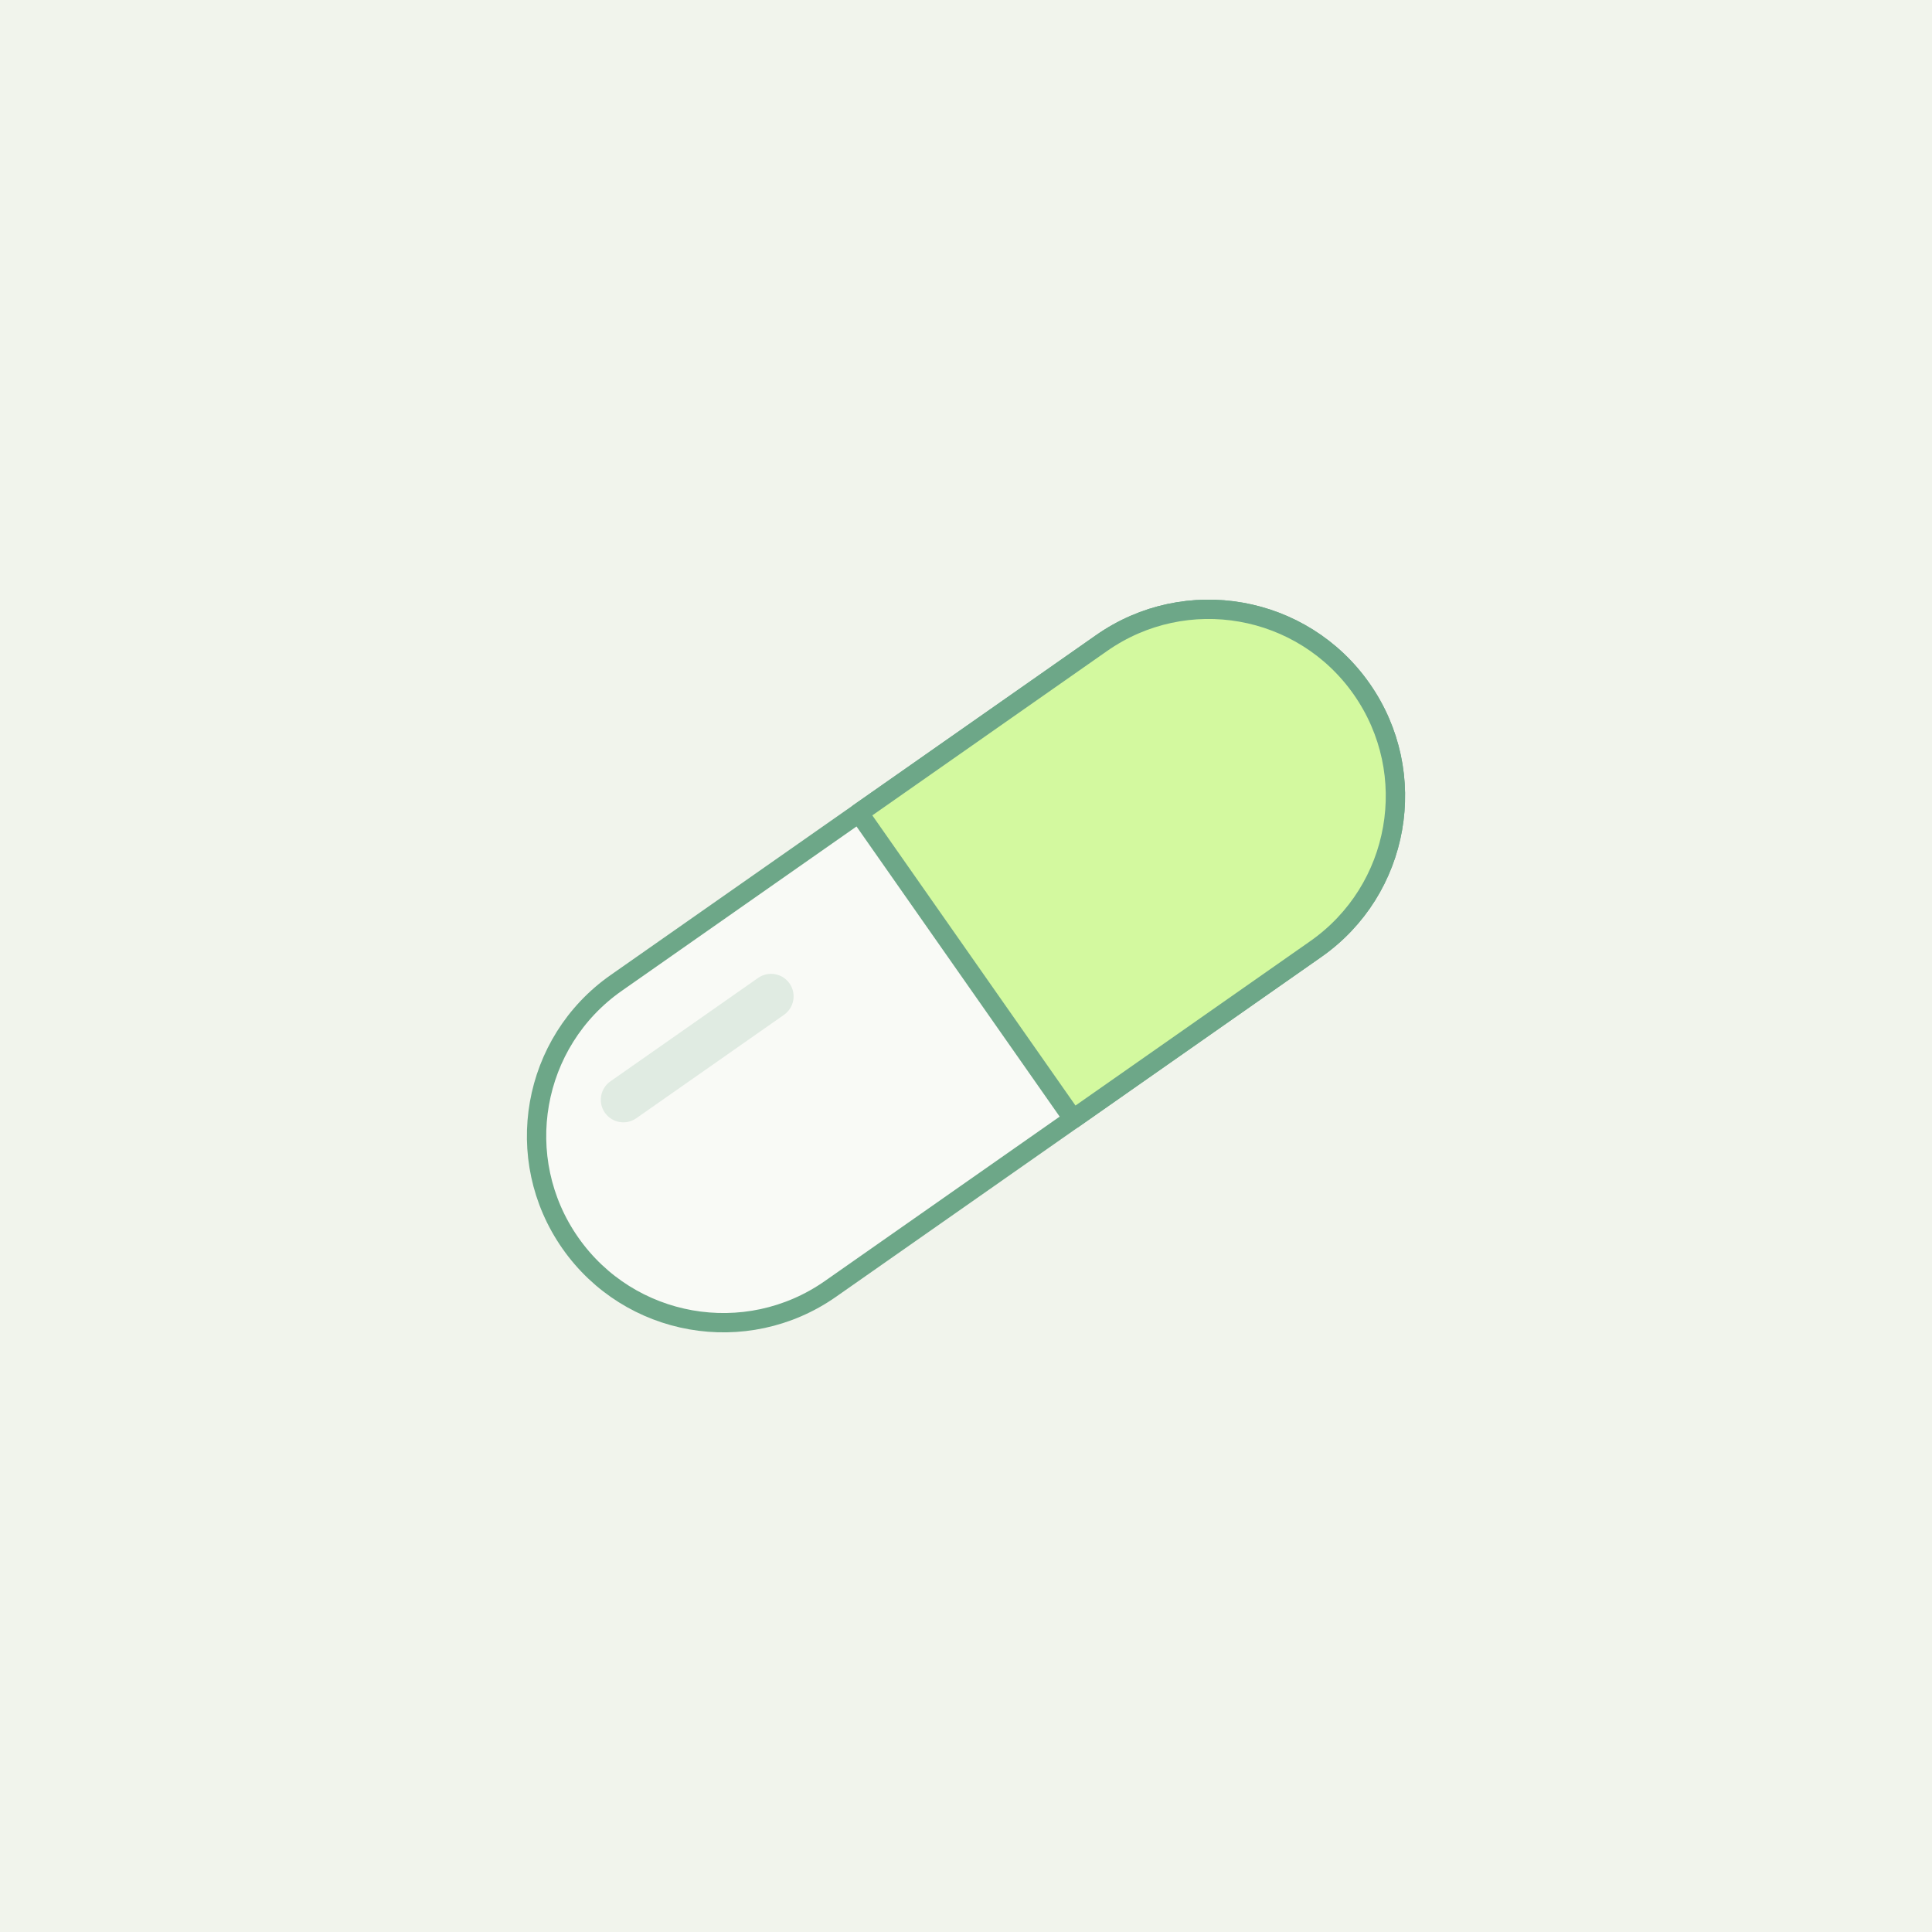
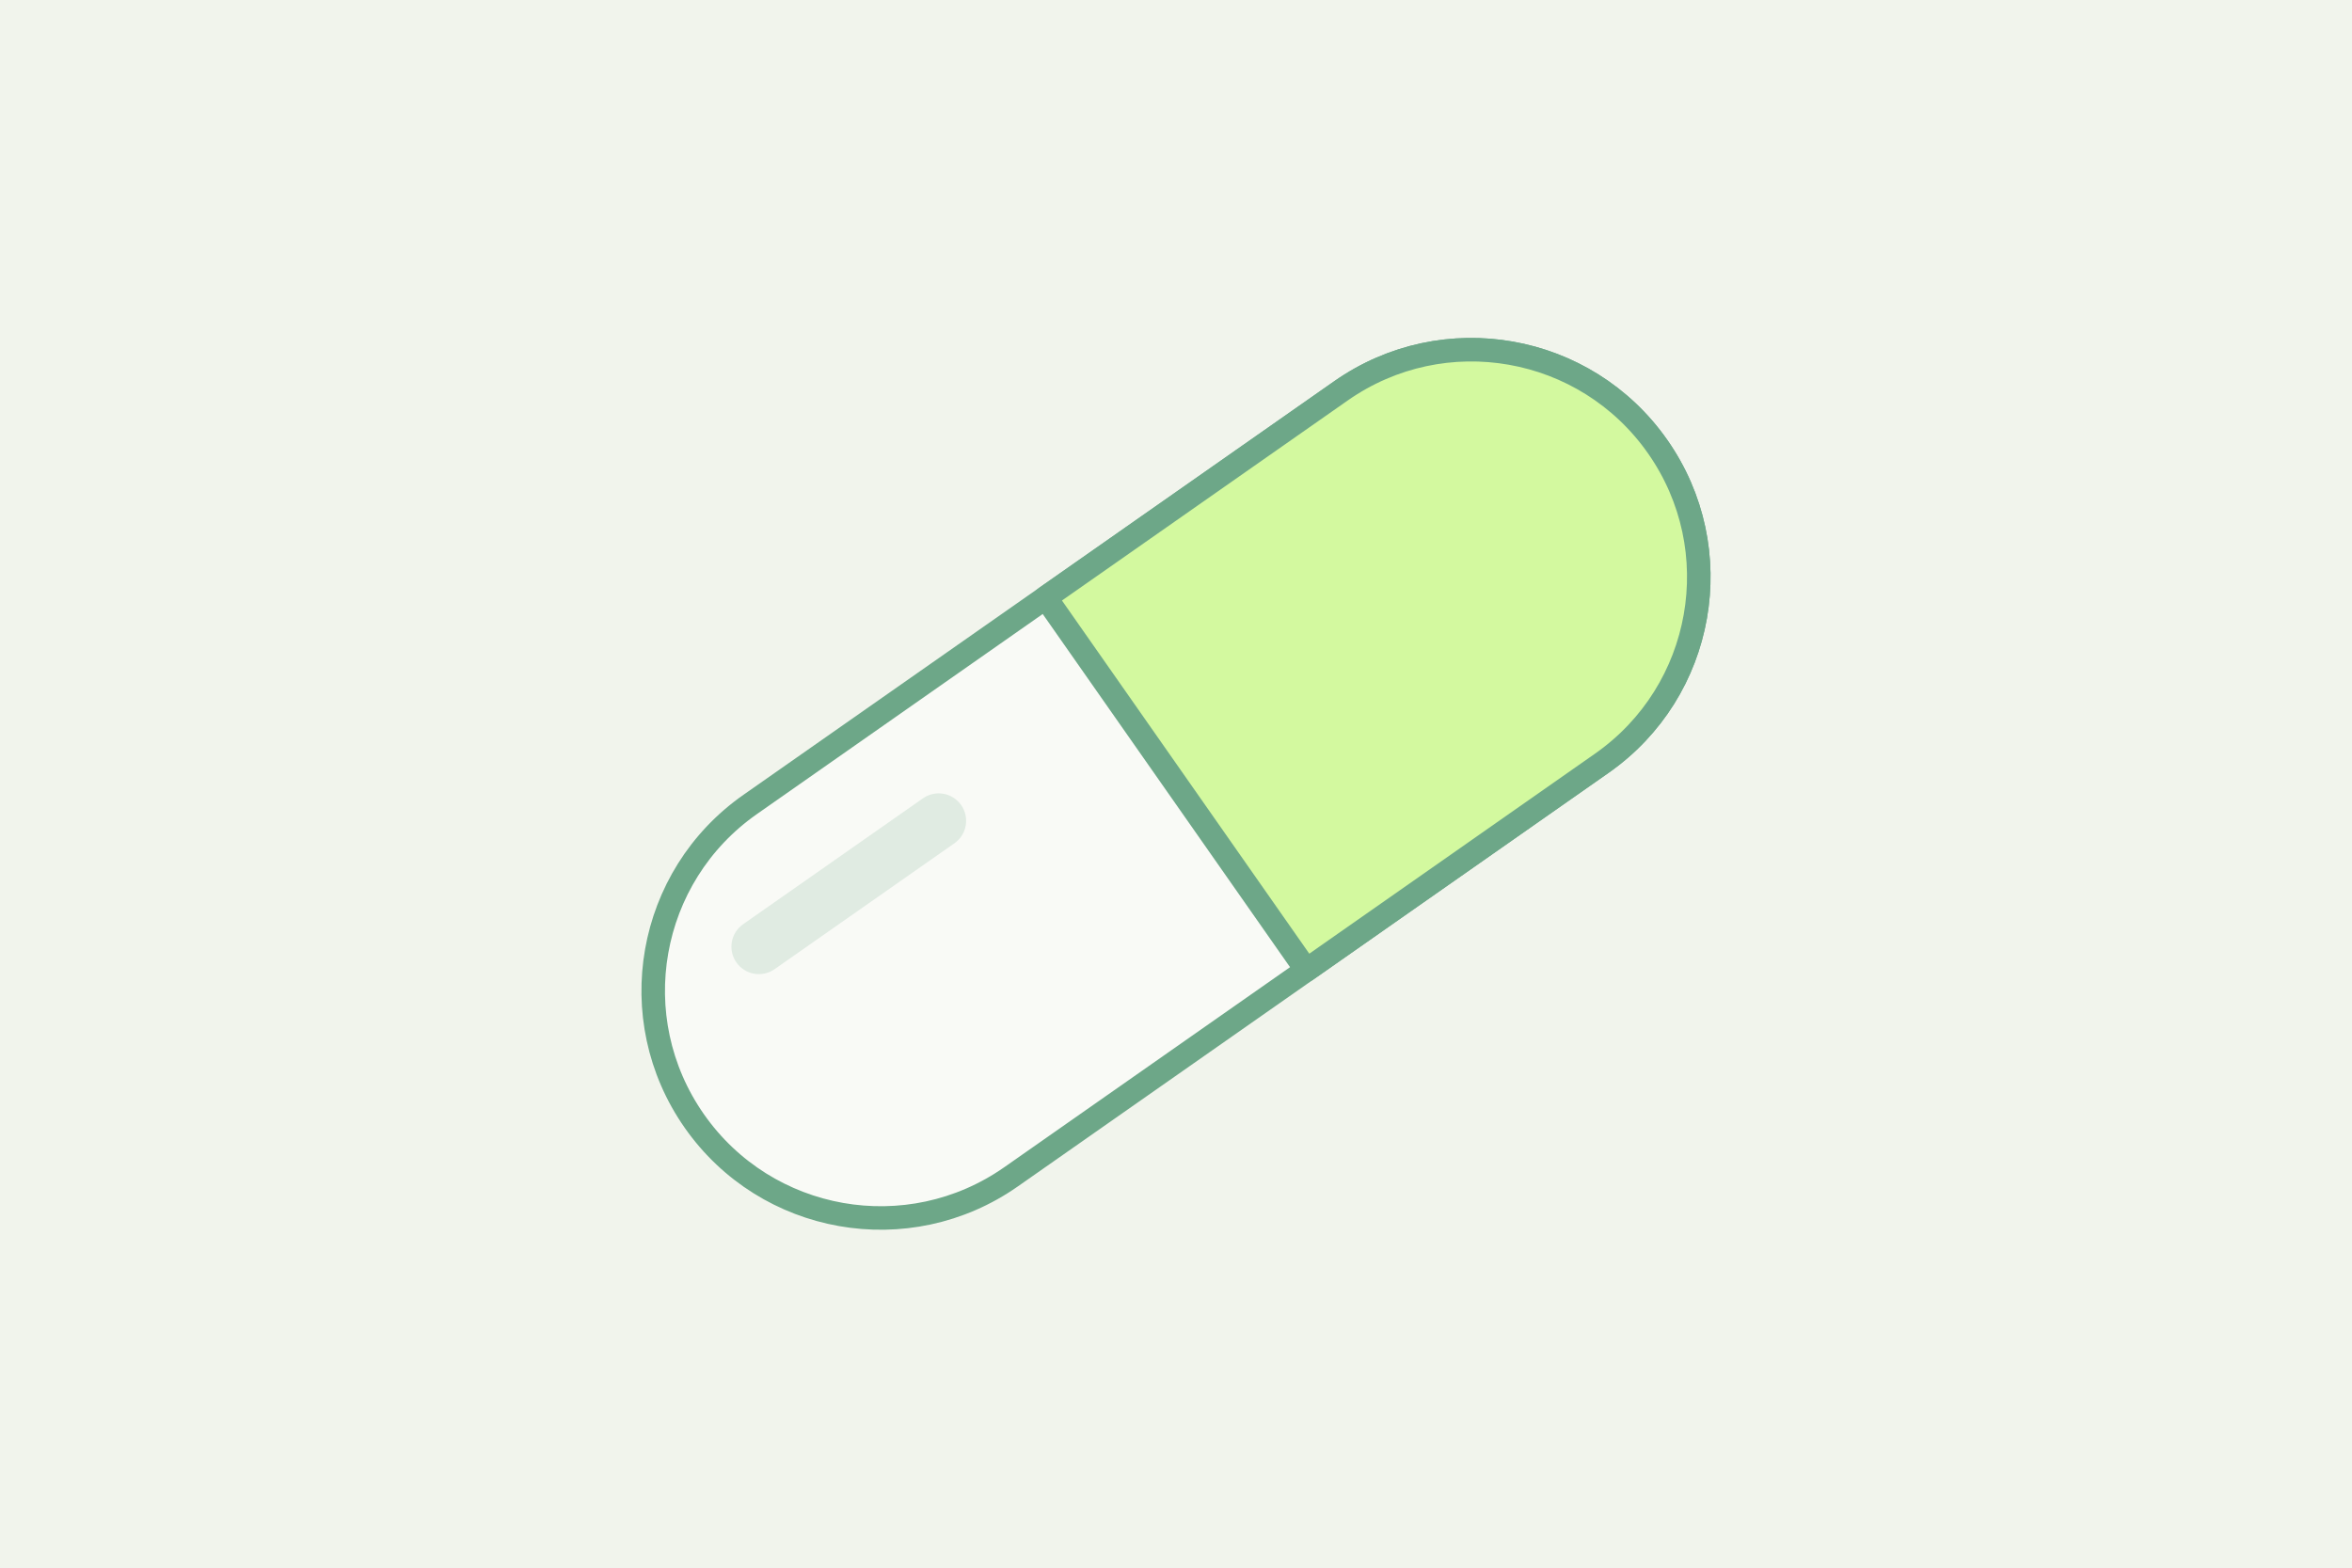
- <svg xmlns="http://www.w3.org/2000/svg" viewBox="0 0 600 600" fill="none">
-   <rect width="600" height="600" fill="#F1F4EC" />
-   <g transform="translate(300 300) rotate(-35)" opacity=".55">
+ <svg xmlns="http://www.w3.org/2000/svg" viewBox="0 0 600 400" fill="none">
+   <rect width="600" height="400" fill="#F1F4EC" />
+   <g transform="translate(300 200) rotate(-35)" opacity=".55">
    <rect x="-150" y="-58" width="300" height="116" rx="58" fill="#FFFFFF" stroke="#006837" stroke-width="6" />
    <path d="M0 -58 H92 A58 58 0 0 1 92 58 H0 Z" fill="#BAFD61" stroke="#006837" stroke-width="6" stroke-linejoin="round" />
    <rect x="-118" y="-34" width="70" height="14" rx="7" fill="#006837" opacity=".18" />
  </g>
</svg>
